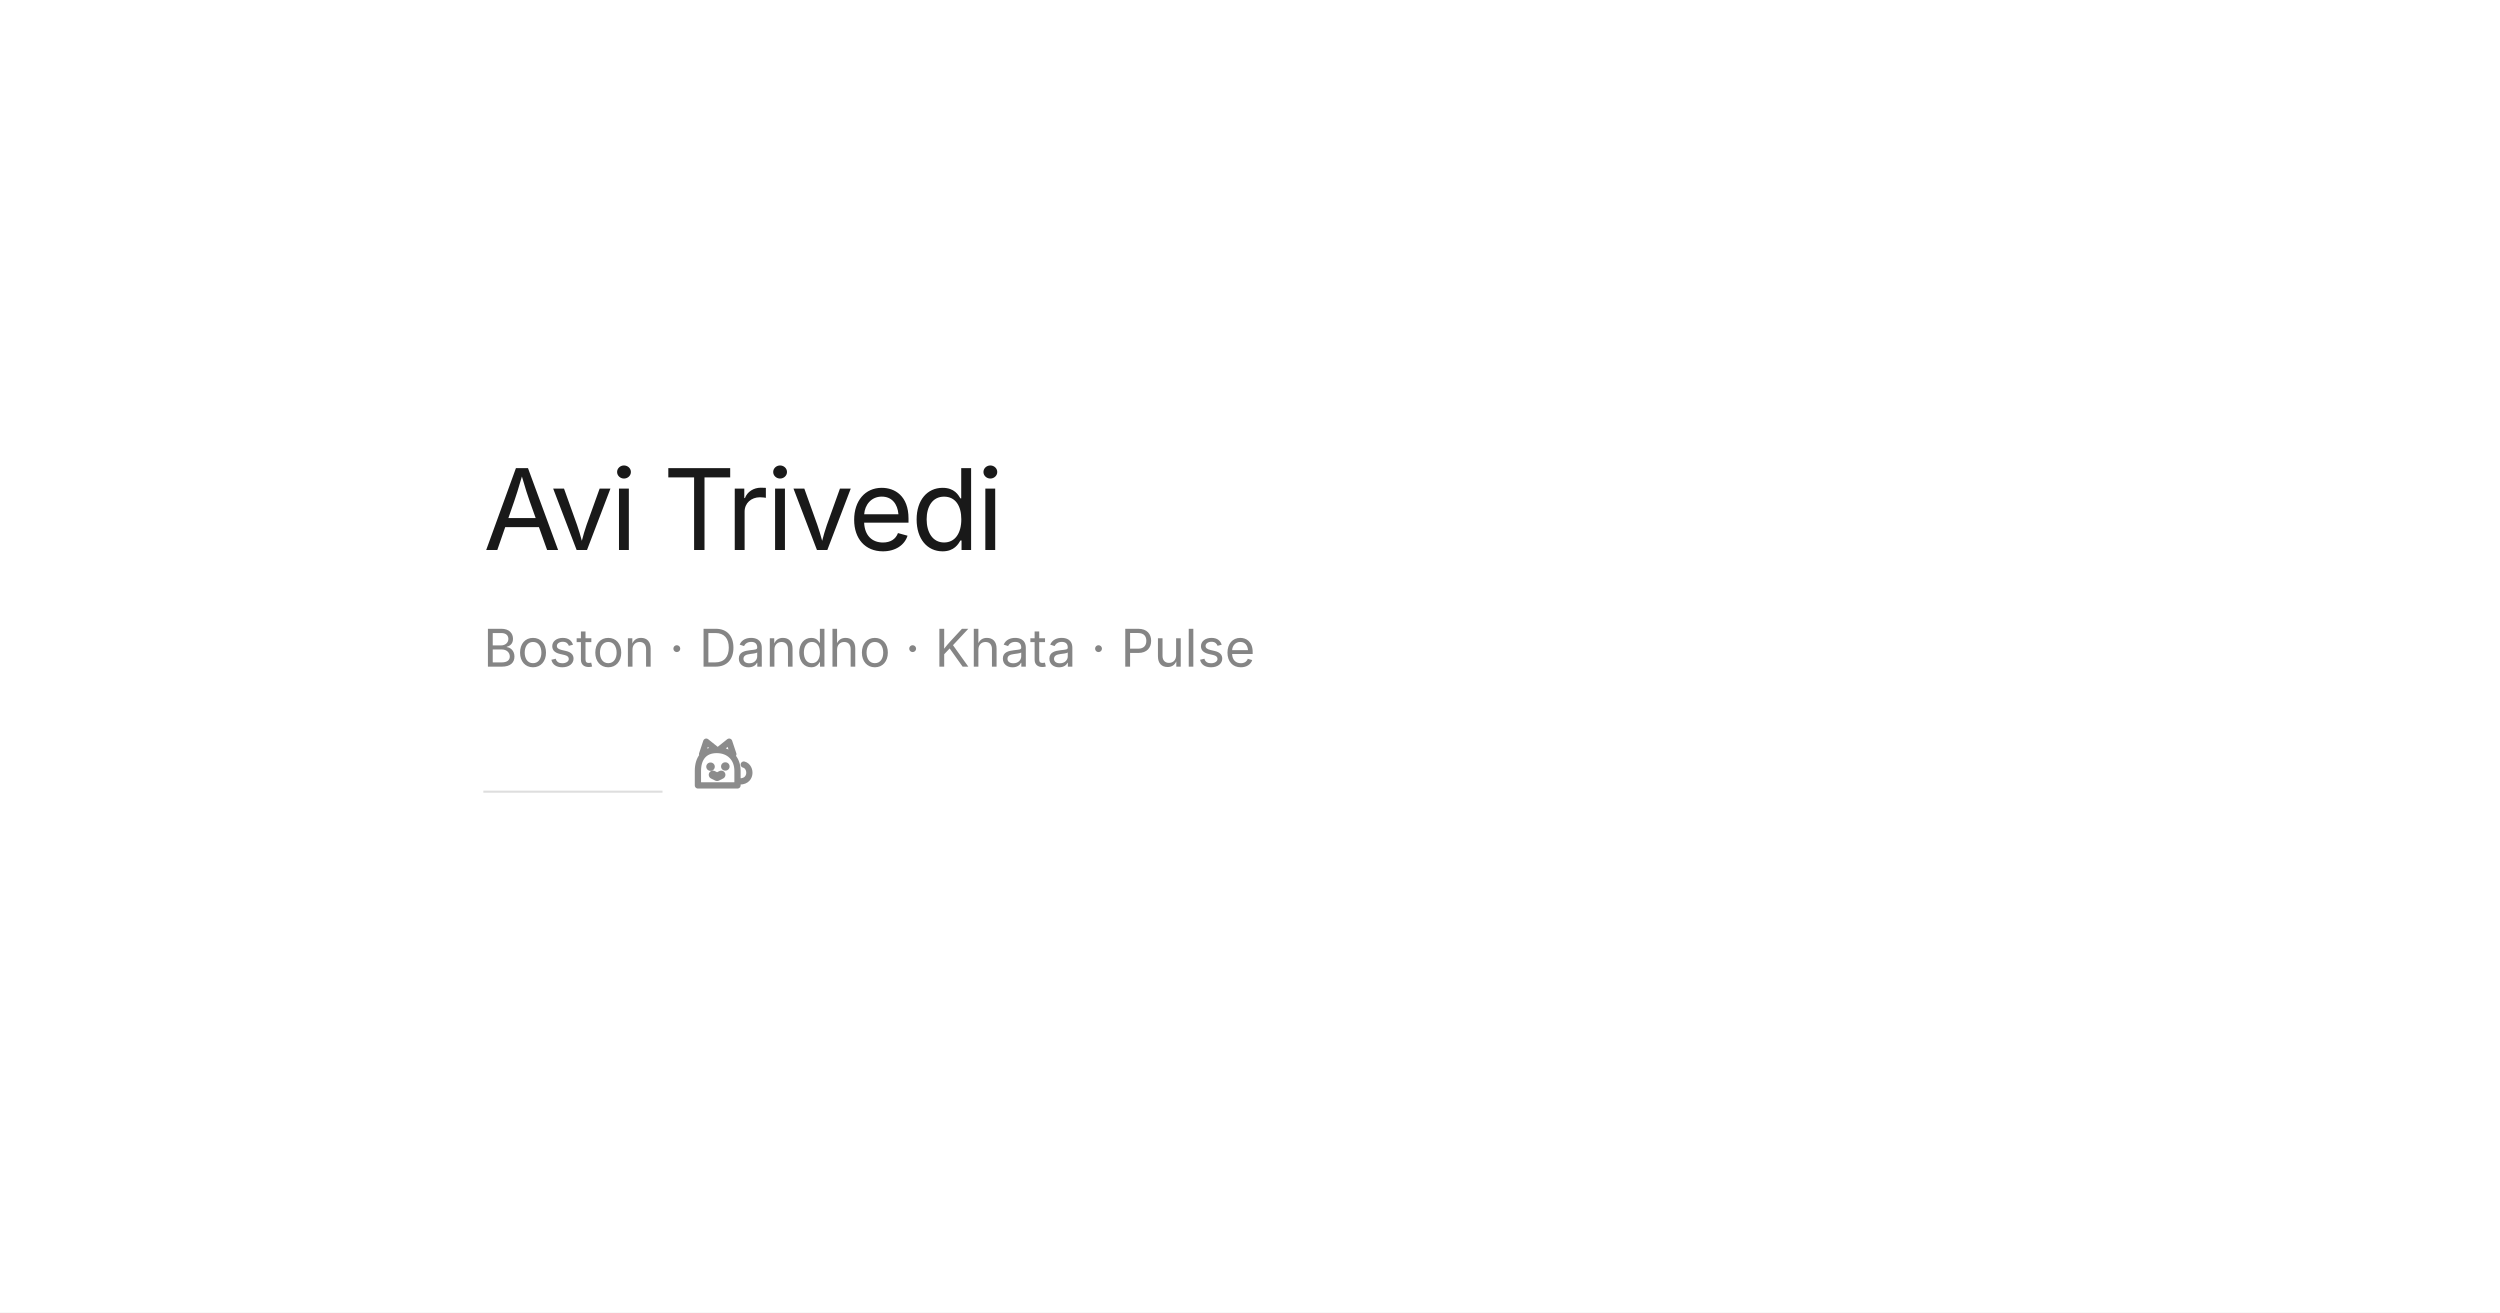
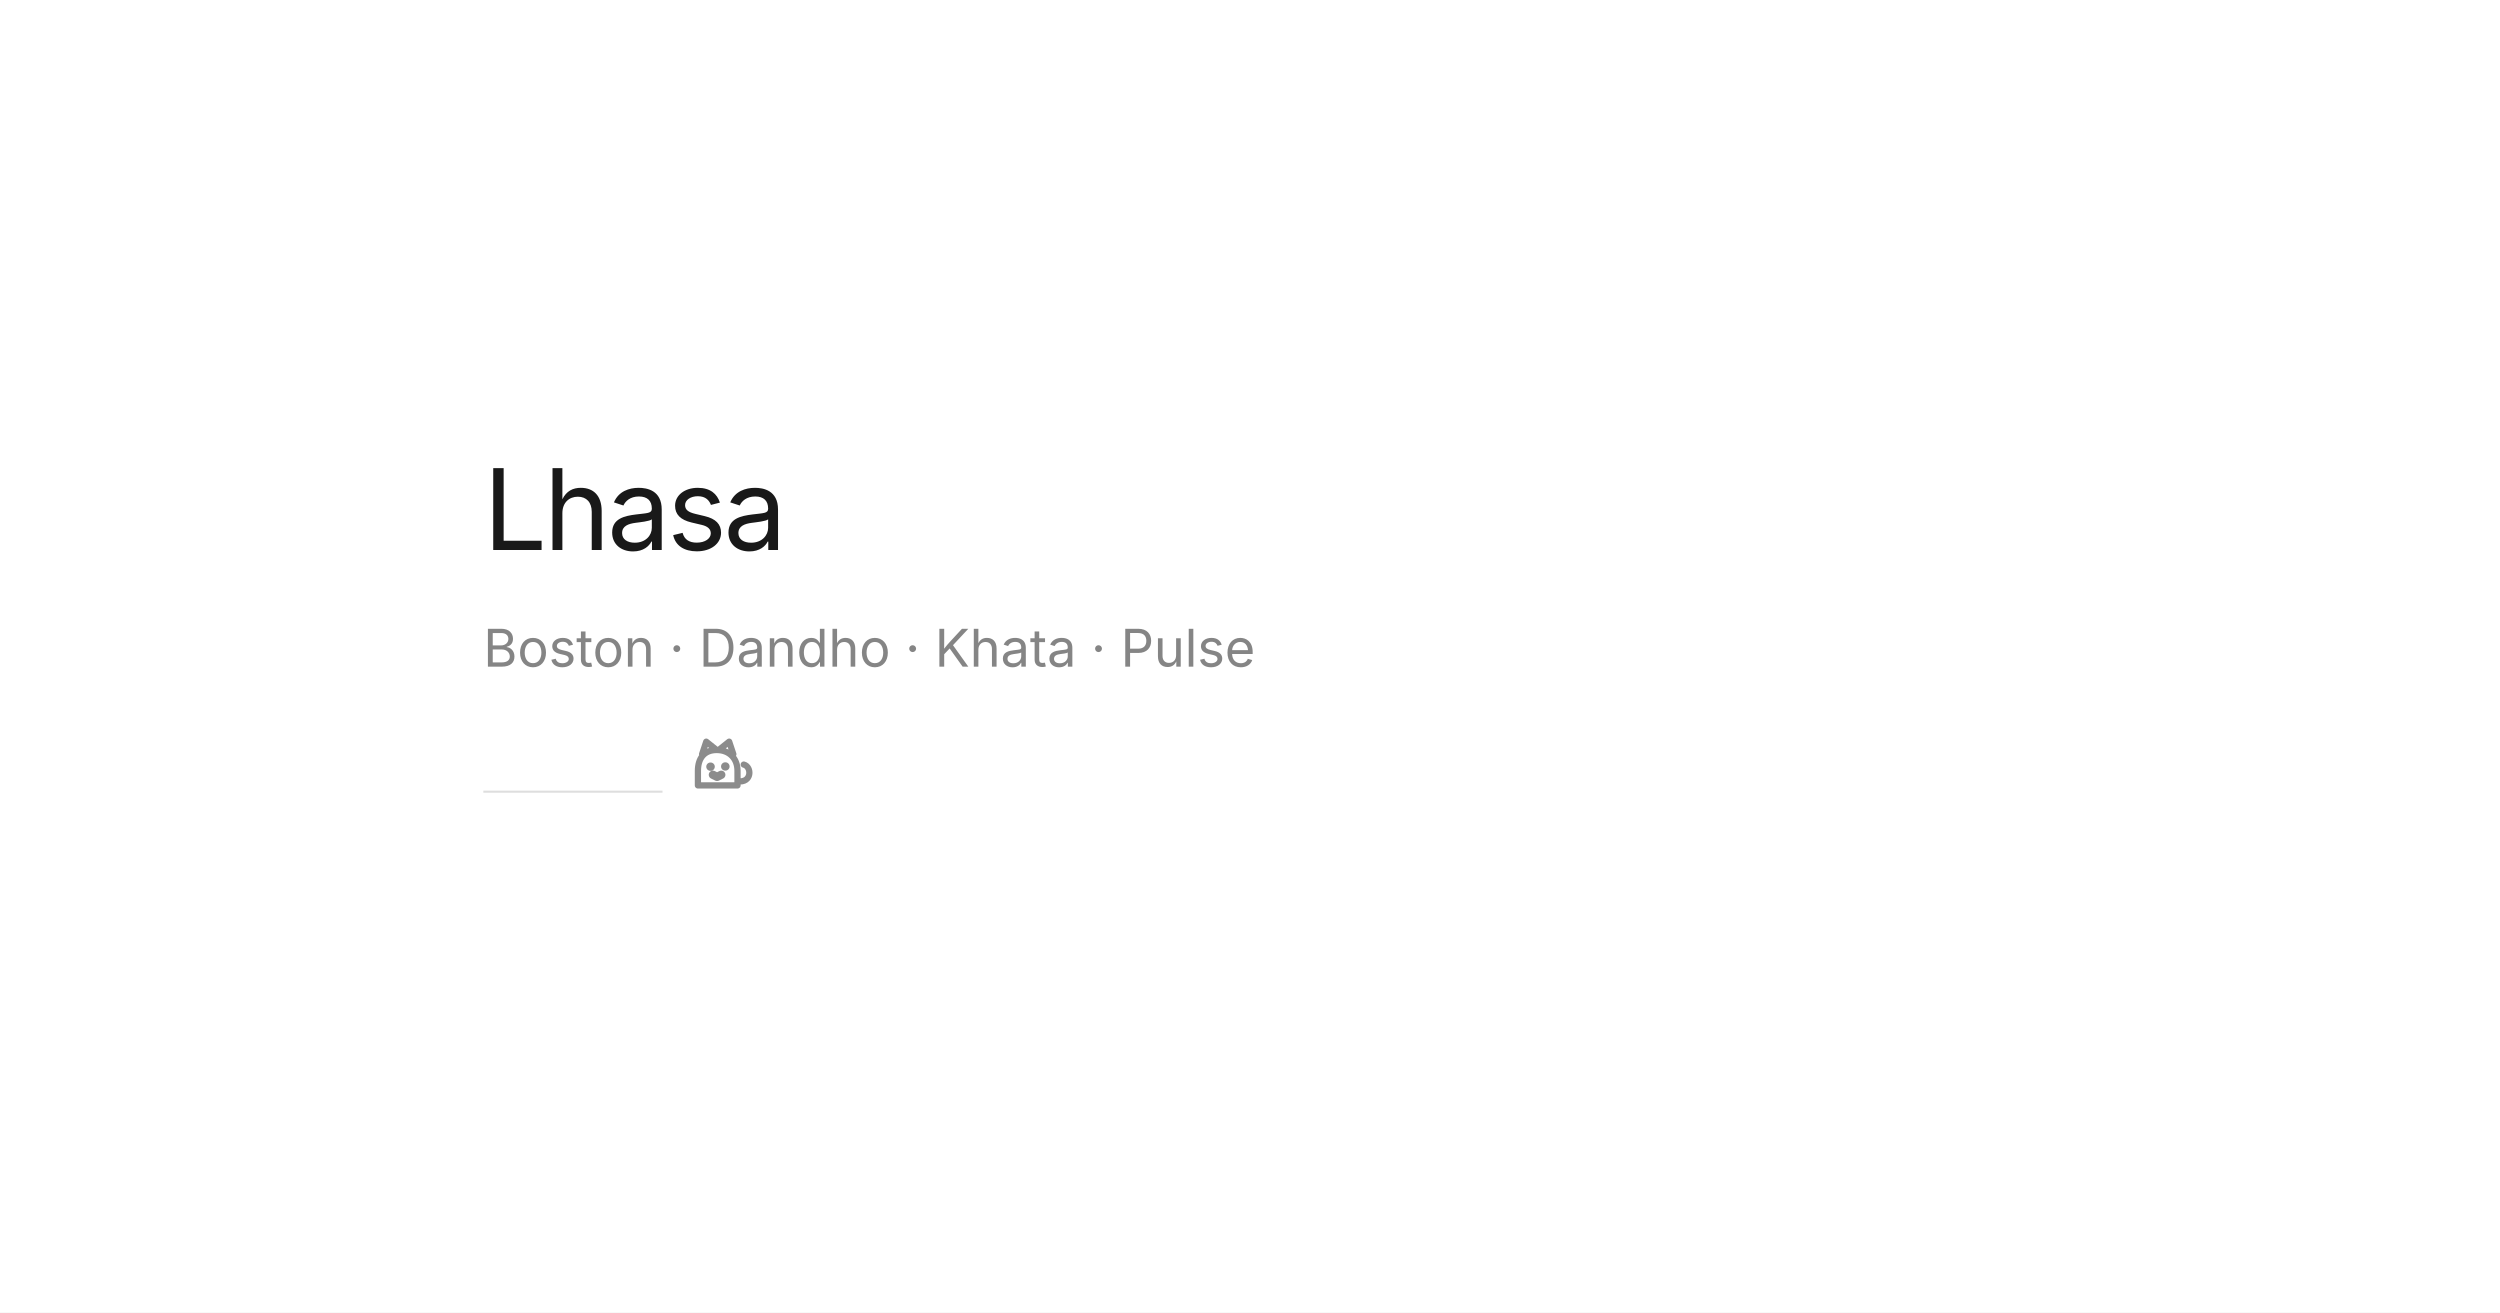
<svg xmlns="http://www.w3.org/2000/svg" width="1200" height="630" viewBox="0 0 1200 630" role="img" aria-labelledby="title desc">
  <rect width="1200" height="630" fill="#fff" />
  <g fill="#191919" font-family="Inter,Arial,sans-serif">
-     <text x="232" y="264" font-size="54" letter-spacing="-1.5">Avi Trivedi</text>
+     <text x="232" y="264" font-size="54" letter-spacing="-1.5">Lhasa</text>
    <text x="232" y="320" fill="#858585" font-size="25">Boston · Dandho · Khata · Pulse</text>
  </g>
  <path d="M232 380h86" stroke="#dedede" />
  <g transform="translate(326 352)" fill="none" stroke="#8c8c8c" stroke-width="3" stroke-linecap="round" stroke-linejoin="round">
    <path d="M9 18c0-6 3-10 9-10s10 4 10 10v7H9ZM11 10l2-6 5 4m8 2-2-6-5 4m9 15c7 1 7-7 3-8" />
    <path d="M15 16h.1m7-.1h.1m-6 4 2 1 2-1" stroke-width="4" />
  </g>
</svg>
